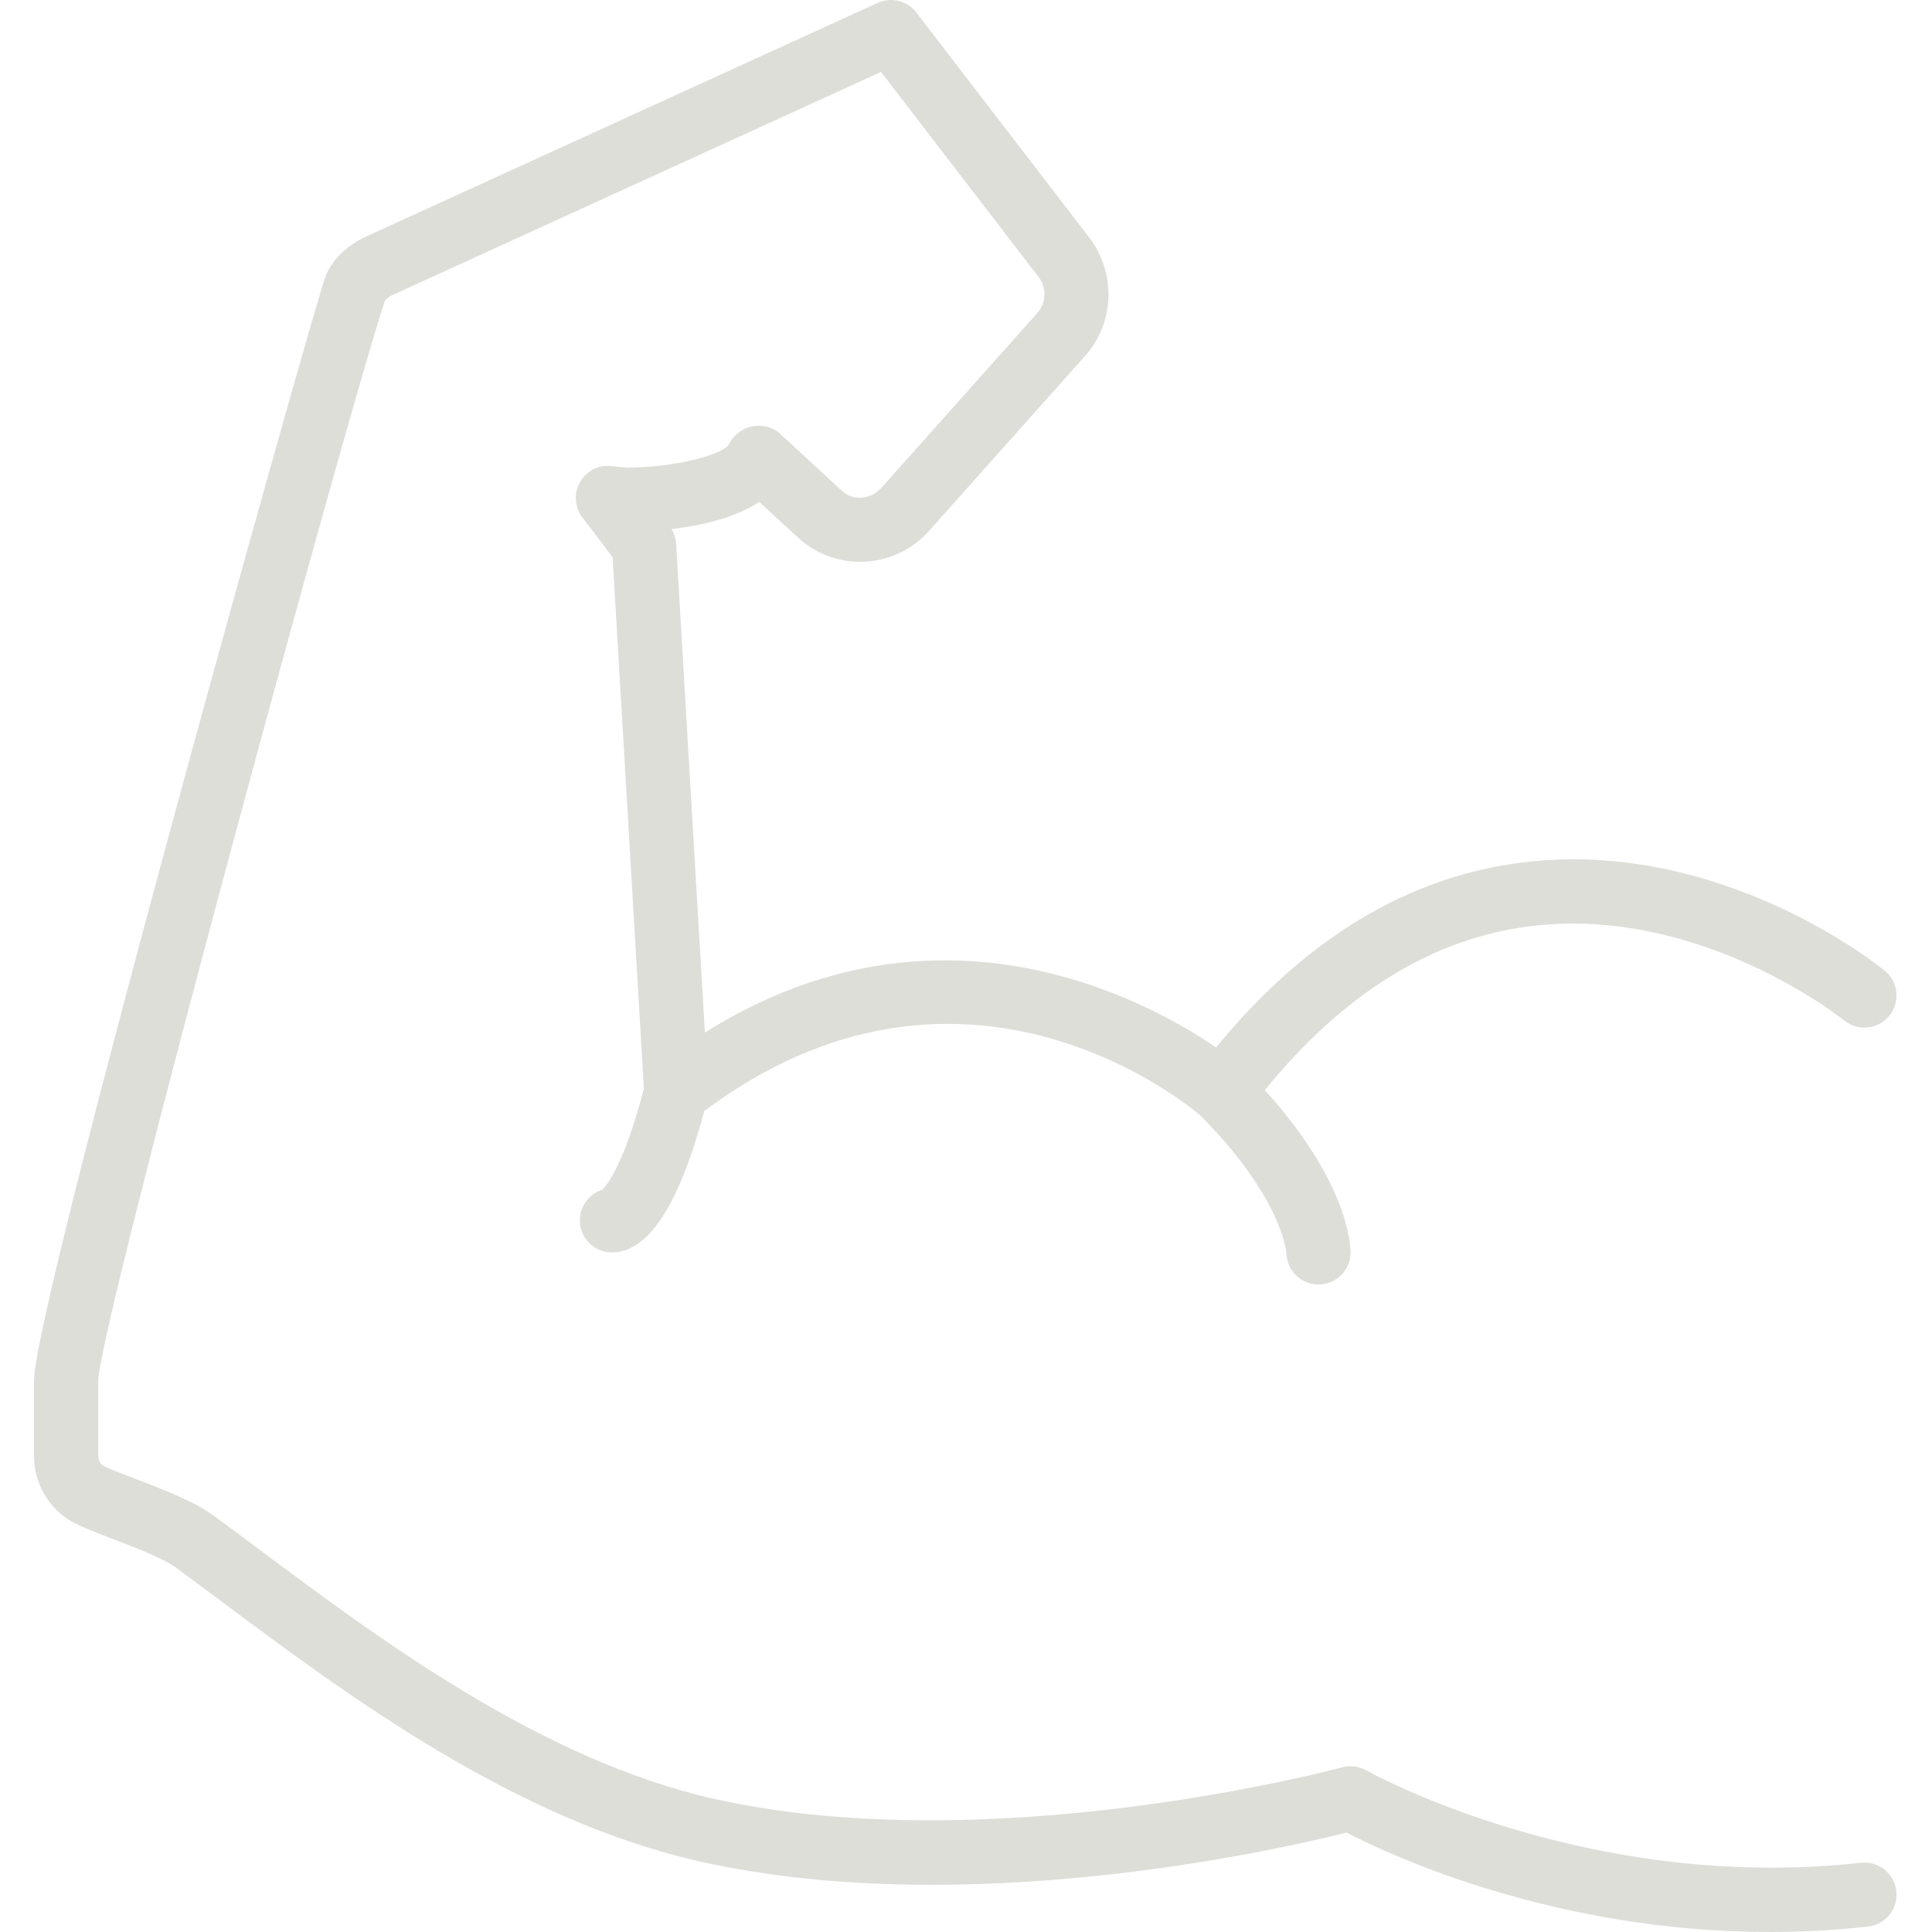
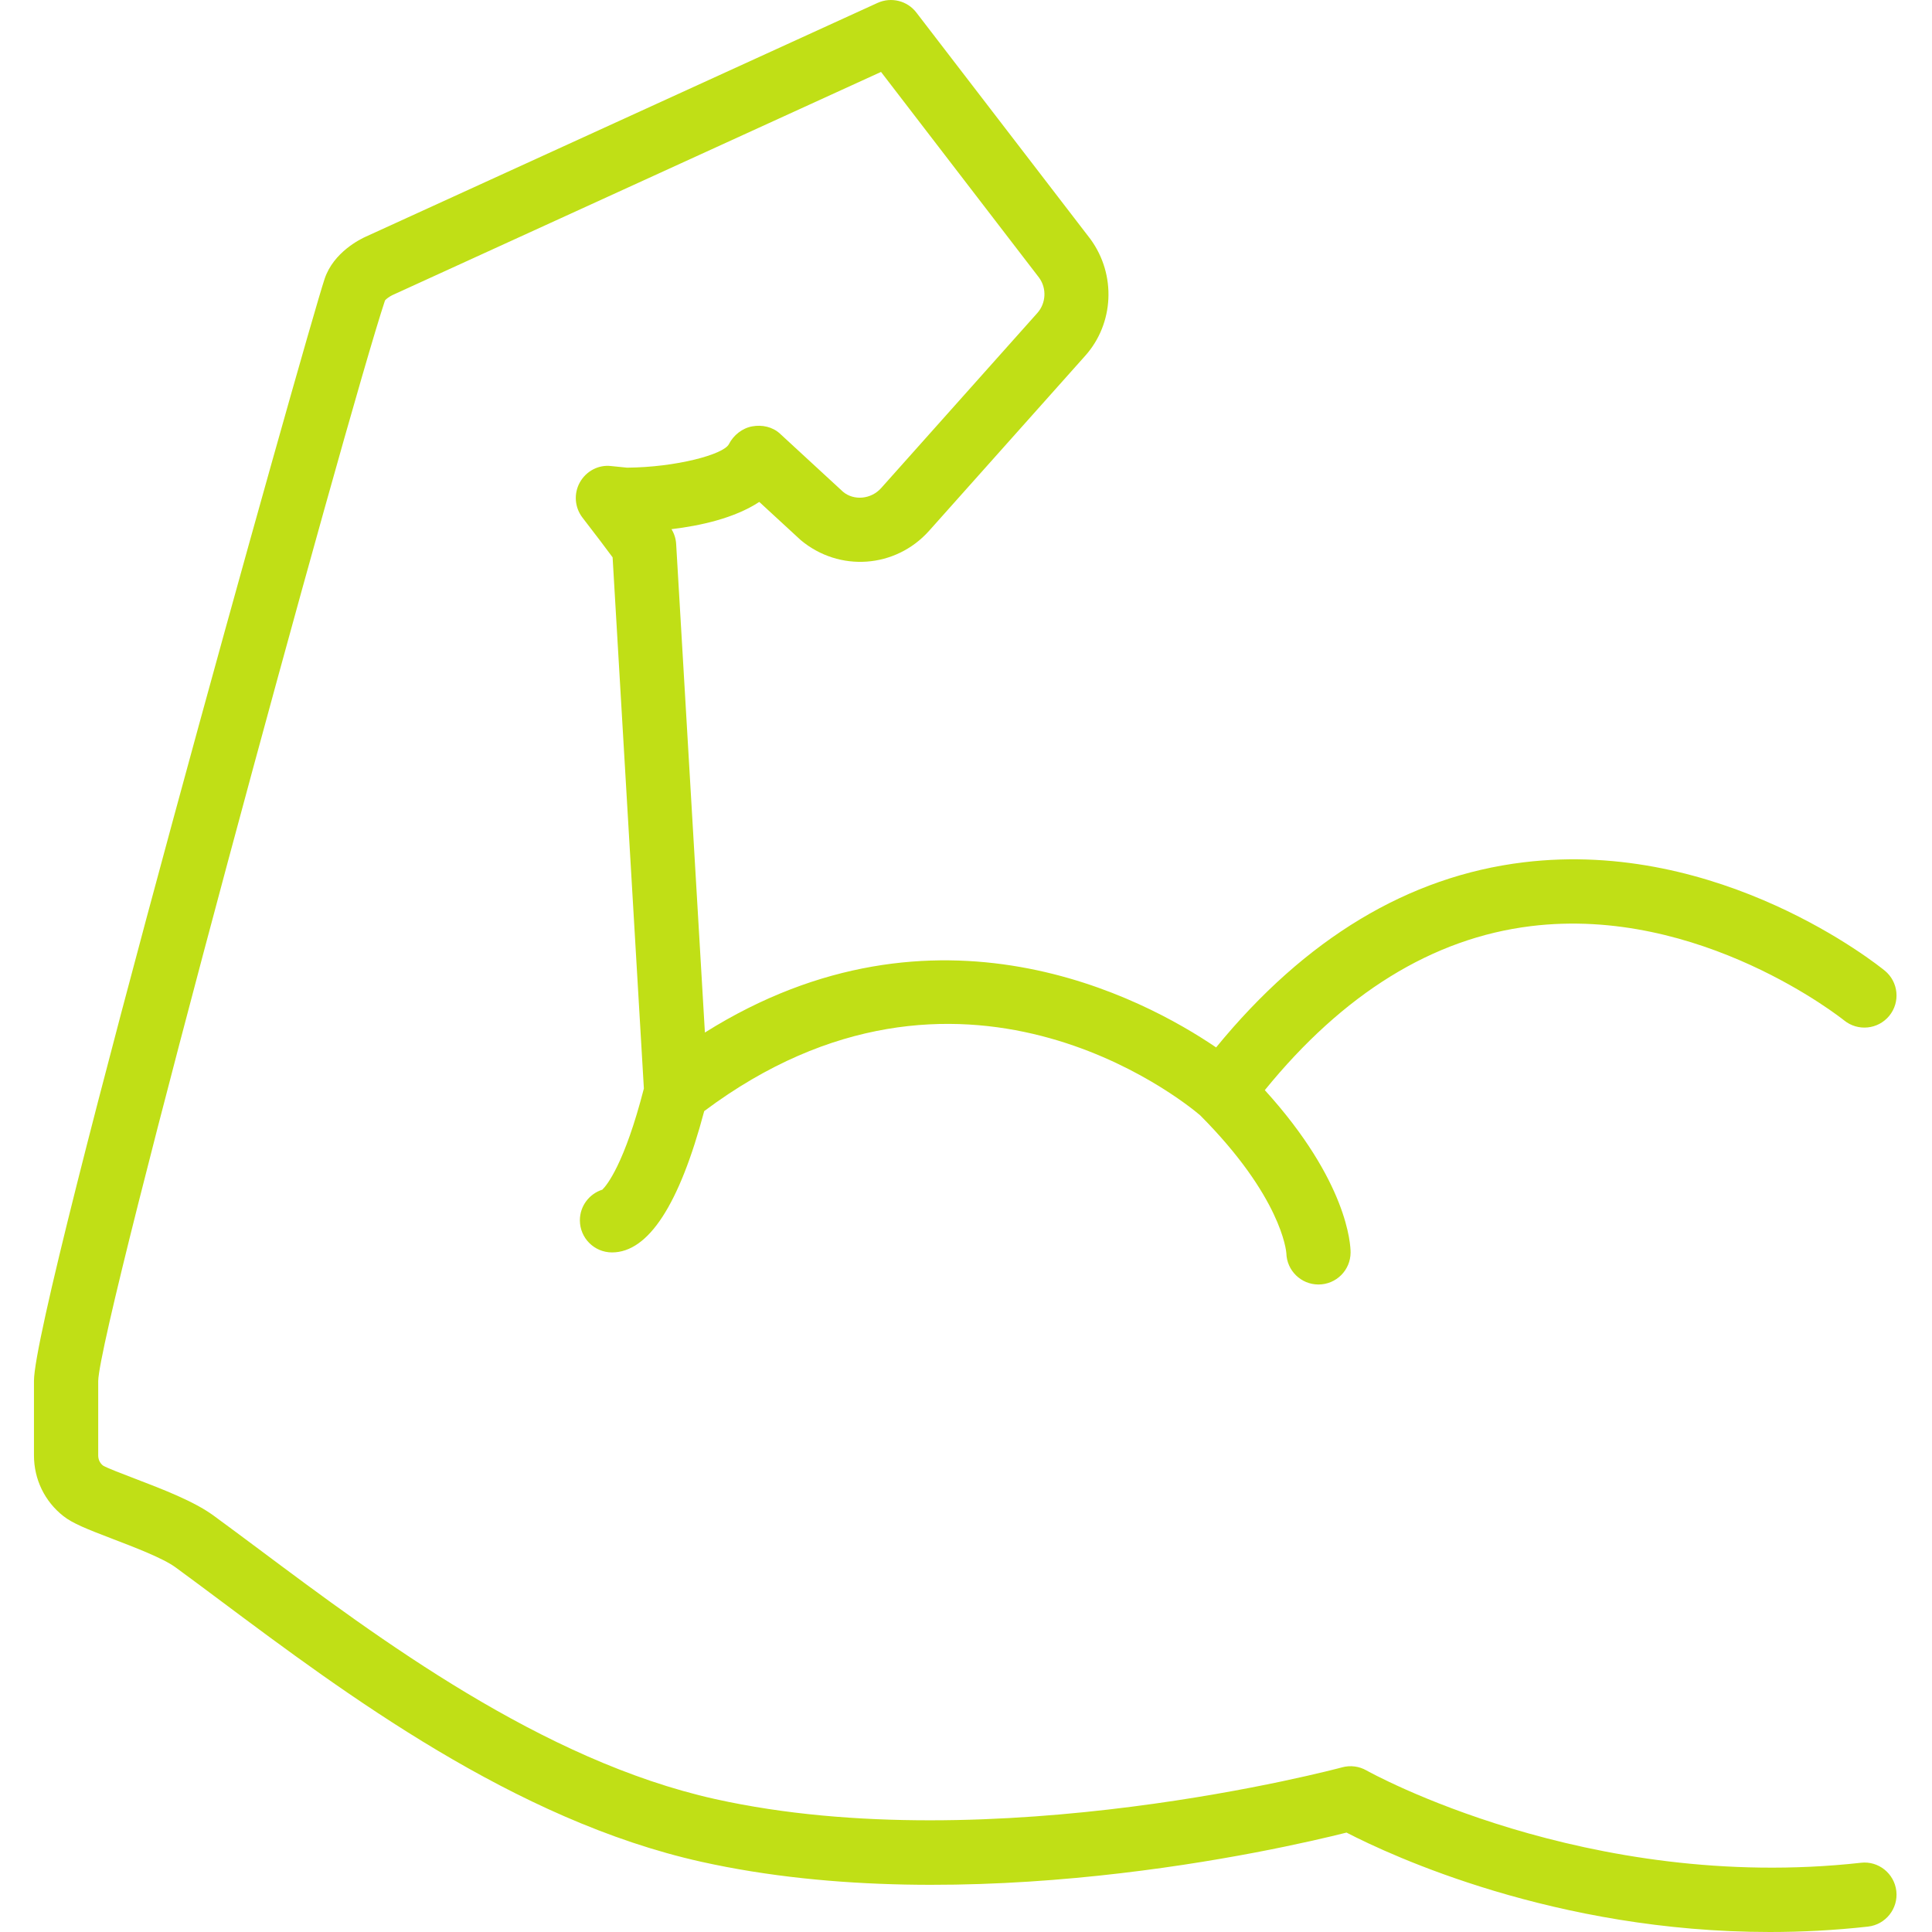
<svg xmlns="http://www.w3.org/2000/svg" width="48" height="48" viewBox="0 0 48 48" fill="none">
-   <path d="M46.233 46.28C39.413 47.036 34.004 44.017 33.95 43.986C33.767 43.882 33.549 43.853 33.345 43.909C33.259 43.932 24.681 46.232 17.771 44.698C13.464 43.741 9.401 40.707 6.435 38.491C6.036 38.194 5.659 37.912 5.304 37.653C4.82 37.299 4.05 37.004 3.372 36.744C3.067 36.628 2.649 36.468 2.56 36.412C2.482 36.351 2.44 36.261 2.44 36.159V34.31C2.478 32.847 8.613 10.329 9.565 7.465C9.588 7.431 9.68 7.365 9.747 7.333L21.889 1.787L25.815 6.898C26.009 7.162 25.99 7.533 25.772 7.777L21.893 12.125C21.639 12.41 21.212 12.441 20.947 12.22L19.378 10.774C19.194 10.604 18.933 10.548 18.688 10.593C18.442 10.637 18.223 10.812 18.109 11.035C17.978 11.293 16.79 11.61 15.579 11.619L15.184 11.579C14.868 11.541 14.561 11.706 14.406 11.985C14.251 12.264 14.277 12.608 14.472 12.861C14.809 13.296 15.072 13.646 15.22 13.847L15.997 27.044C15.515 28.918 15.075 29.45 14.965 29.557C14.642 29.659 14.407 29.961 14.407 30.318C14.407 30.758 14.764 31.116 15.205 31.116C16.11 31.116 16.879 29.927 17.496 27.605C23.842 22.857 29.381 27.338 29.815 27.707C31.831 29.73 31.955 31.074 31.959 31.133C31.969 31.566 32.322 31.913 32.757 31.913C33.198 31.913 33.555 31.556 33.555 31.116C33.555 30.932 33.489 29.358 31.424 27.084C33.371 24.689 35.589 23.31 38.031 23.01C42.242 22.491 45.781 25.323 45.816 25.351C46.158 25.629 46.66 25.578 46.939 25.237C47.217 24.896 47.167 24.394 46.826 24.115C46.661 23.981 42.743 20.829 37.852 21.424C34.993 21.771 32.427 23.317 30.214 26.023C28.419 24.802 23.271 22.039 17.513 25.653L16.799 13.517C16.792 13.385 16.751 13.258 16.683 13.147C17.397 13.062 18.247 12.876 18.864 12.47L19.892 13.417C20.849 14.22 22.25 14.12 23.083 13.188L26.962 8.839C27.678 8.038 27.737 6.825 27.092 5.941L22.767 0.312C22.542 0.018 22.143 -0.082 21.803 0.072L9.094 5.877C8.961 5.936 8.287 6.262 8.065 6.928C7.613 8.285 0.844 32.426 0.844 34.307V36.16C0.844 36.754 1.111 37.304 1.576 37.668C1.808 37.85 2.156 37.988 2.801 38.235C3.329 38.437 4.051 38.712 4.362 38.941C4.713 39.197 5.086 39.476 5.48 39.77C8.562 42.072 12.784 45.224 17.426 46.256C24.034 47.725 31.791 45.949 33.454 45.53C34.564 46.104 38.638 48 43.971 48C44.758 48 45.573 47.959 46.409 47.866C46.847 47.817 47.162 47.422 47.114 46.985C47.065 46.546 46.669 46.228 46.233 46.28V46.28Z" fill="#DEDED9" />
+   <path d="M46.233 46.28C39.413 47.036 34.004 44.017 33.95 43.986C33.767 43.882 33.549 43.853 33.345 43.909C33.259 43.932 24.681 46.232 17.771 44.698C13.464 43.741 9.401 40.707 6.435 38.491C6.036 38.194 5.659 37.912 5.304 37.653C4.82 37.299 4.05 37.004 3.372 36.744C3.067 36.628 2.649 36.468 2.56 36.412C2.482 36.351 2.44 36.261 2.44 36.159V34.31C2.478 32.847 8.613 10.329 9.565 7.465C9.588 7.431 9.68 7.365 9.747 7.333L21.889 1.787L25.815 6.898C26.009 7.162 25.99 7.533 25.772 7.777L21.893 12.125C21.639 12.41 21.212 12.441 20.947 12.22L19.378 10.774C19.194 10.604 18.933 10.548 18.688 10.593C18.442 10.637 18.223 10.812 18.109 11.035C17.978 11.293 16.79 11.61 15.579 11.619L15.184 11.579C14.868 11.541 14.561 11.706 14.406 11.985C14.251 12.264 14.277 12.608 14.472 12.861C14.809 13.296 15.072 13.646 15.22 13.847L15.997 27.044C15.515 28.918 15.075 29.45 14.965 29.557C14.642 29.659 14.407 29.961 14.407 30.318C14.407 30.758 14.764 31.116 15.205 31.116C16.11 31.116 16.879 29.927 17.496 27.605C23.842 22.857 29.381 27.338 29.815 27.707C31.831 29.73 31.955 31.074 31.959 31.133C31.969 31.566 32.322 31.913 32.757 31.913C33.198 31.913 33.555 31.556 33.555 31.116C33.555 30.932 33.489 29.358 31.424 27.084C33.371 24.689 35.589 23.31 38.031 23.01C42.242 22.491 45.781 25.323 45.816 25.351C46.158 25.629 46.66 25.578 46.939 25.237C47.217 24.896 47.167 24.394 46.826 24.115C46.661 23.981 42.743 20.829 37.852 21.424C34.993 21.771 32.427 23.317 30.214 26.023C28.419 24.802 23.271 22.039 17.513 25.653L16.799 13.517C16.792 13.385 16.751 13.258 16.683 13.147C17.397 13.062 18.247 12.876 18.864 12.47L19.892 13.417C20.849 14.22 22.25 14.12 23.083 13.188L26.962 8.839C27.678 8.038 27.737 6.825 27.092 5.941L22.767 0.312C22.542 0.018 22.143 -0.082 21.803 0.072L9.094 5.877C8.961 5.936 8.287 6.262 8.065 6.928C7.613 8.285 0.844 32.426 0.844 34.307V36.16C0.844 36.754 1.111 37.304 1.576 37.668C1.808 37.85 2.156 37.988 2.801 38.235C3.329 38.437 4.051 38.712 4.362 38.941C4.713 39.197 5.086 39.476 5.48 39.77C8.562 42.072 12.784 45.224 17.426 46.256C24.034 47.725 31.791 45.949 33.454 45.53C34.564 46.104 38.638 48 43.971 48C44.758 48 45.573 47.959 46.409 47.866C46.847 47.817 47.162 47.422 47.114 46.985C47.065 46.546 46.669 46.228 46.233 46.28Z" fill="#C0DF16" />
</svg>
